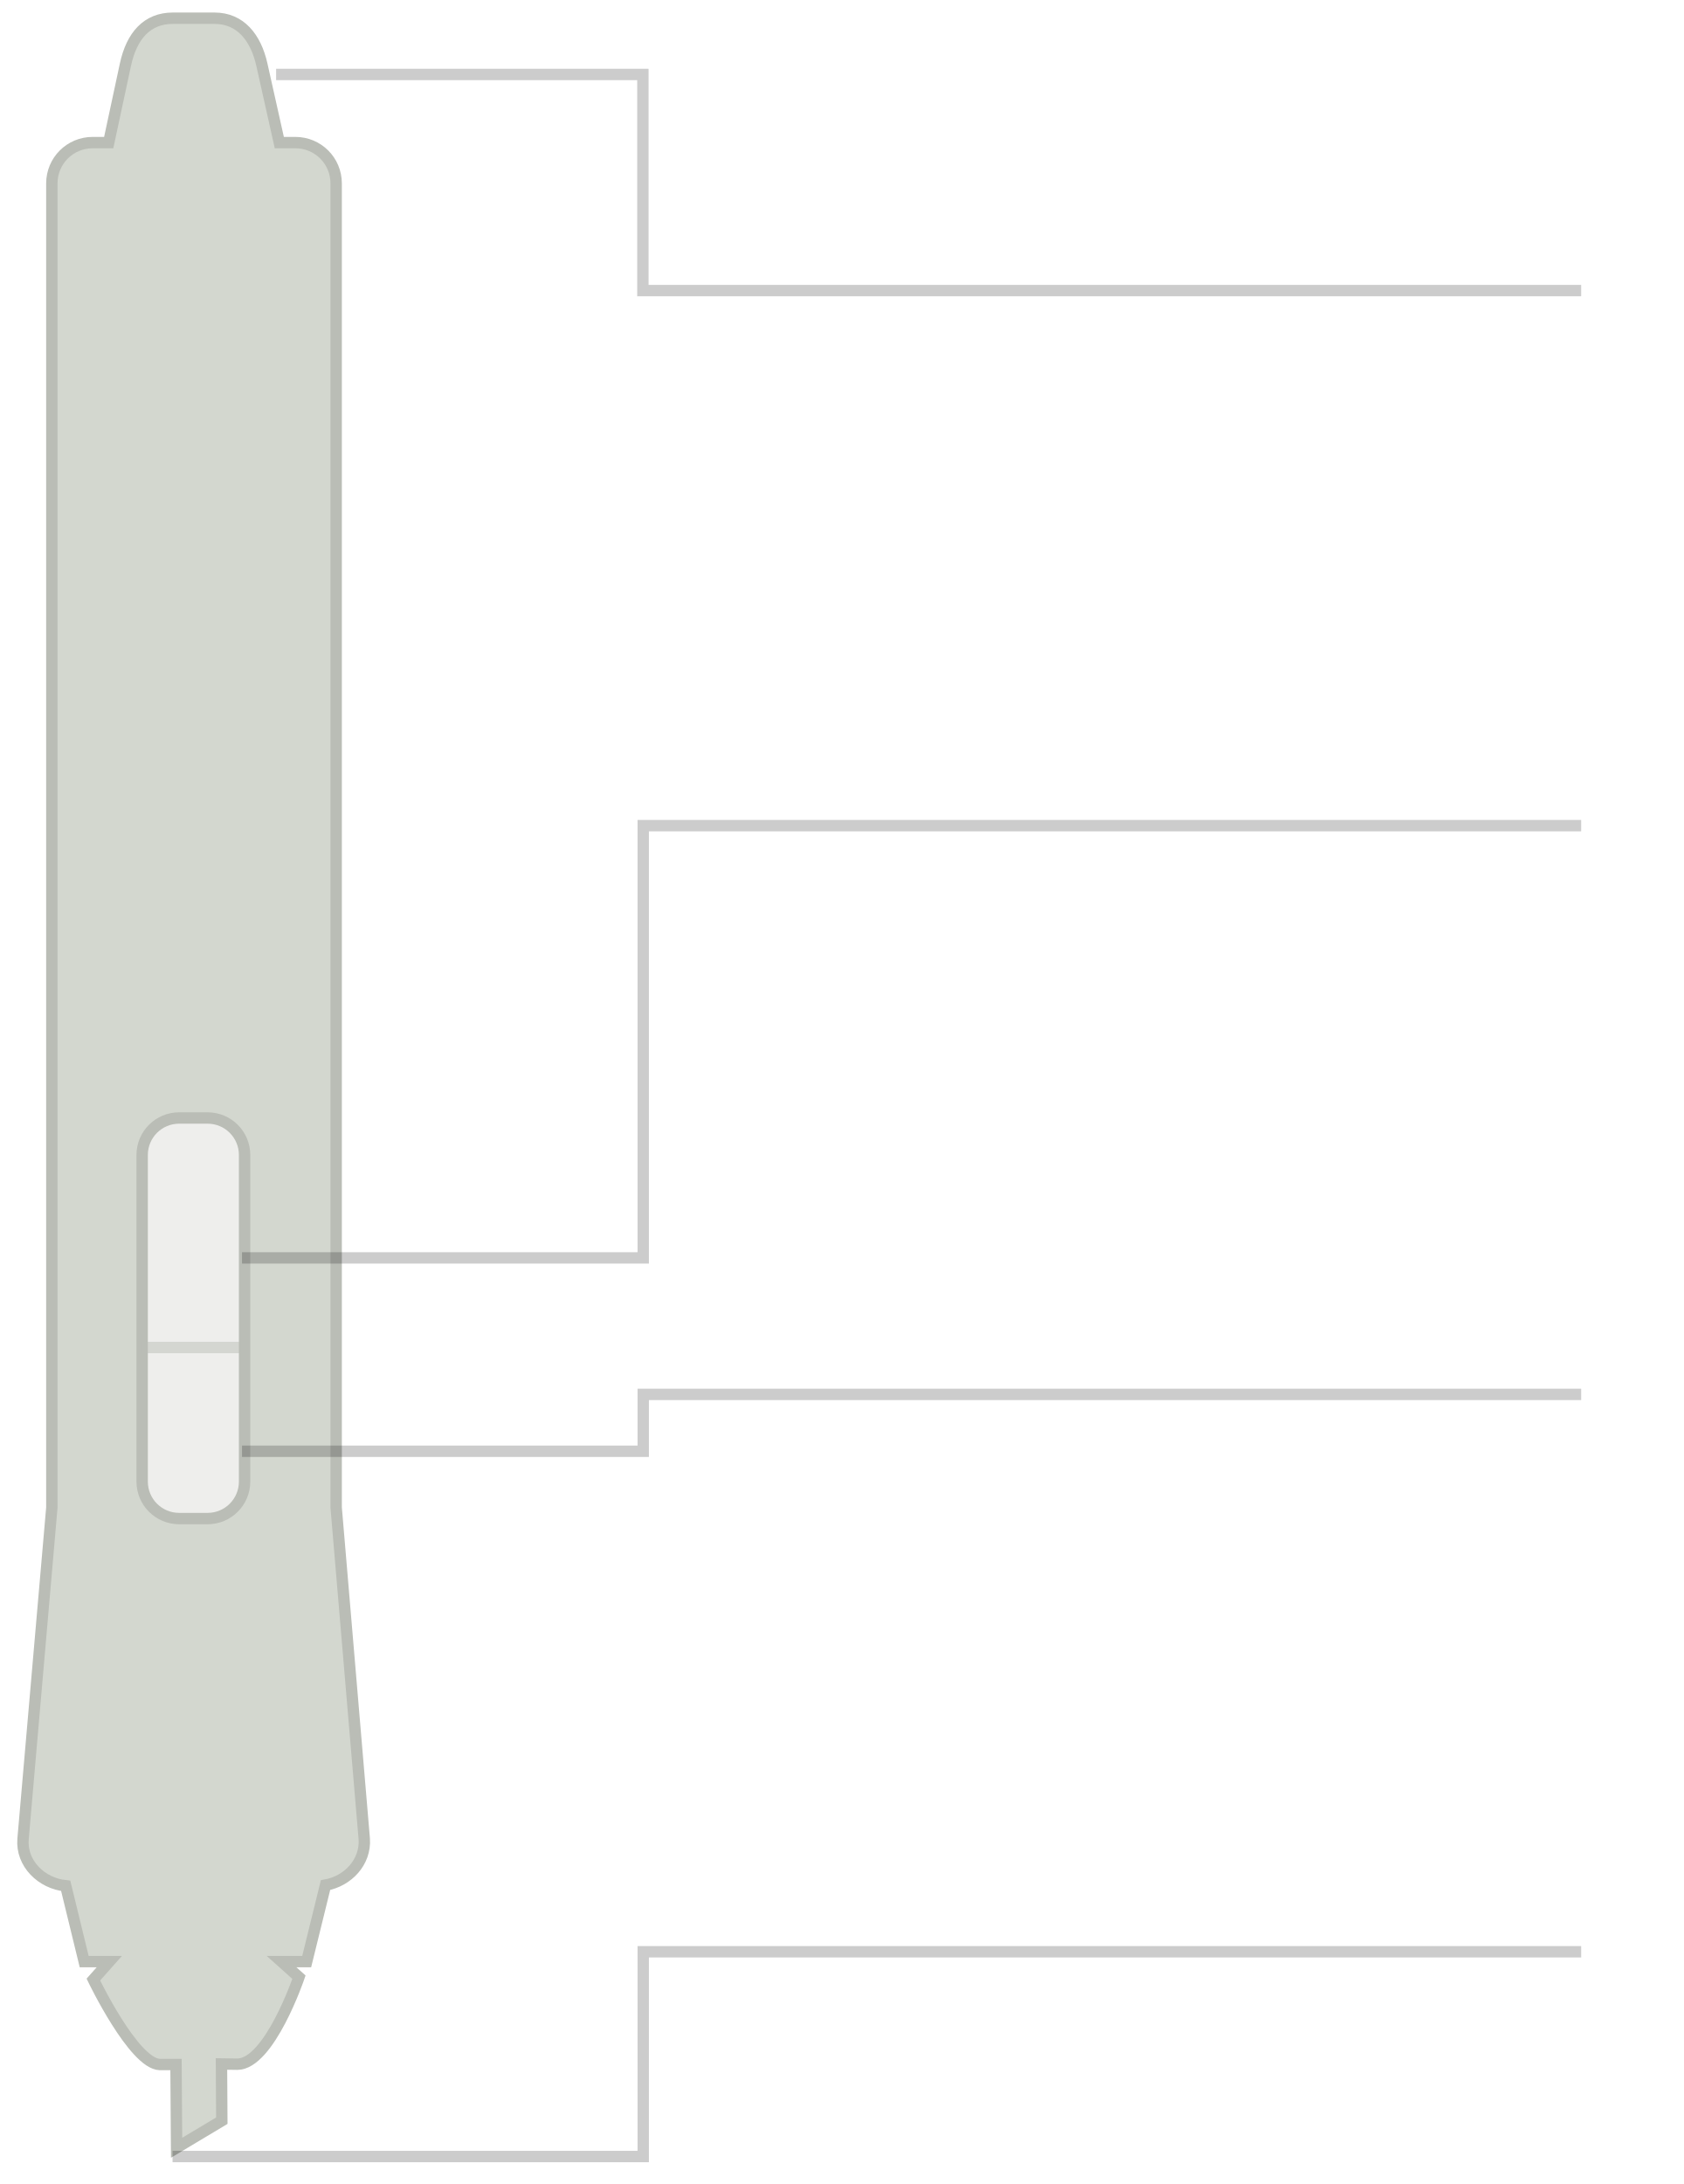
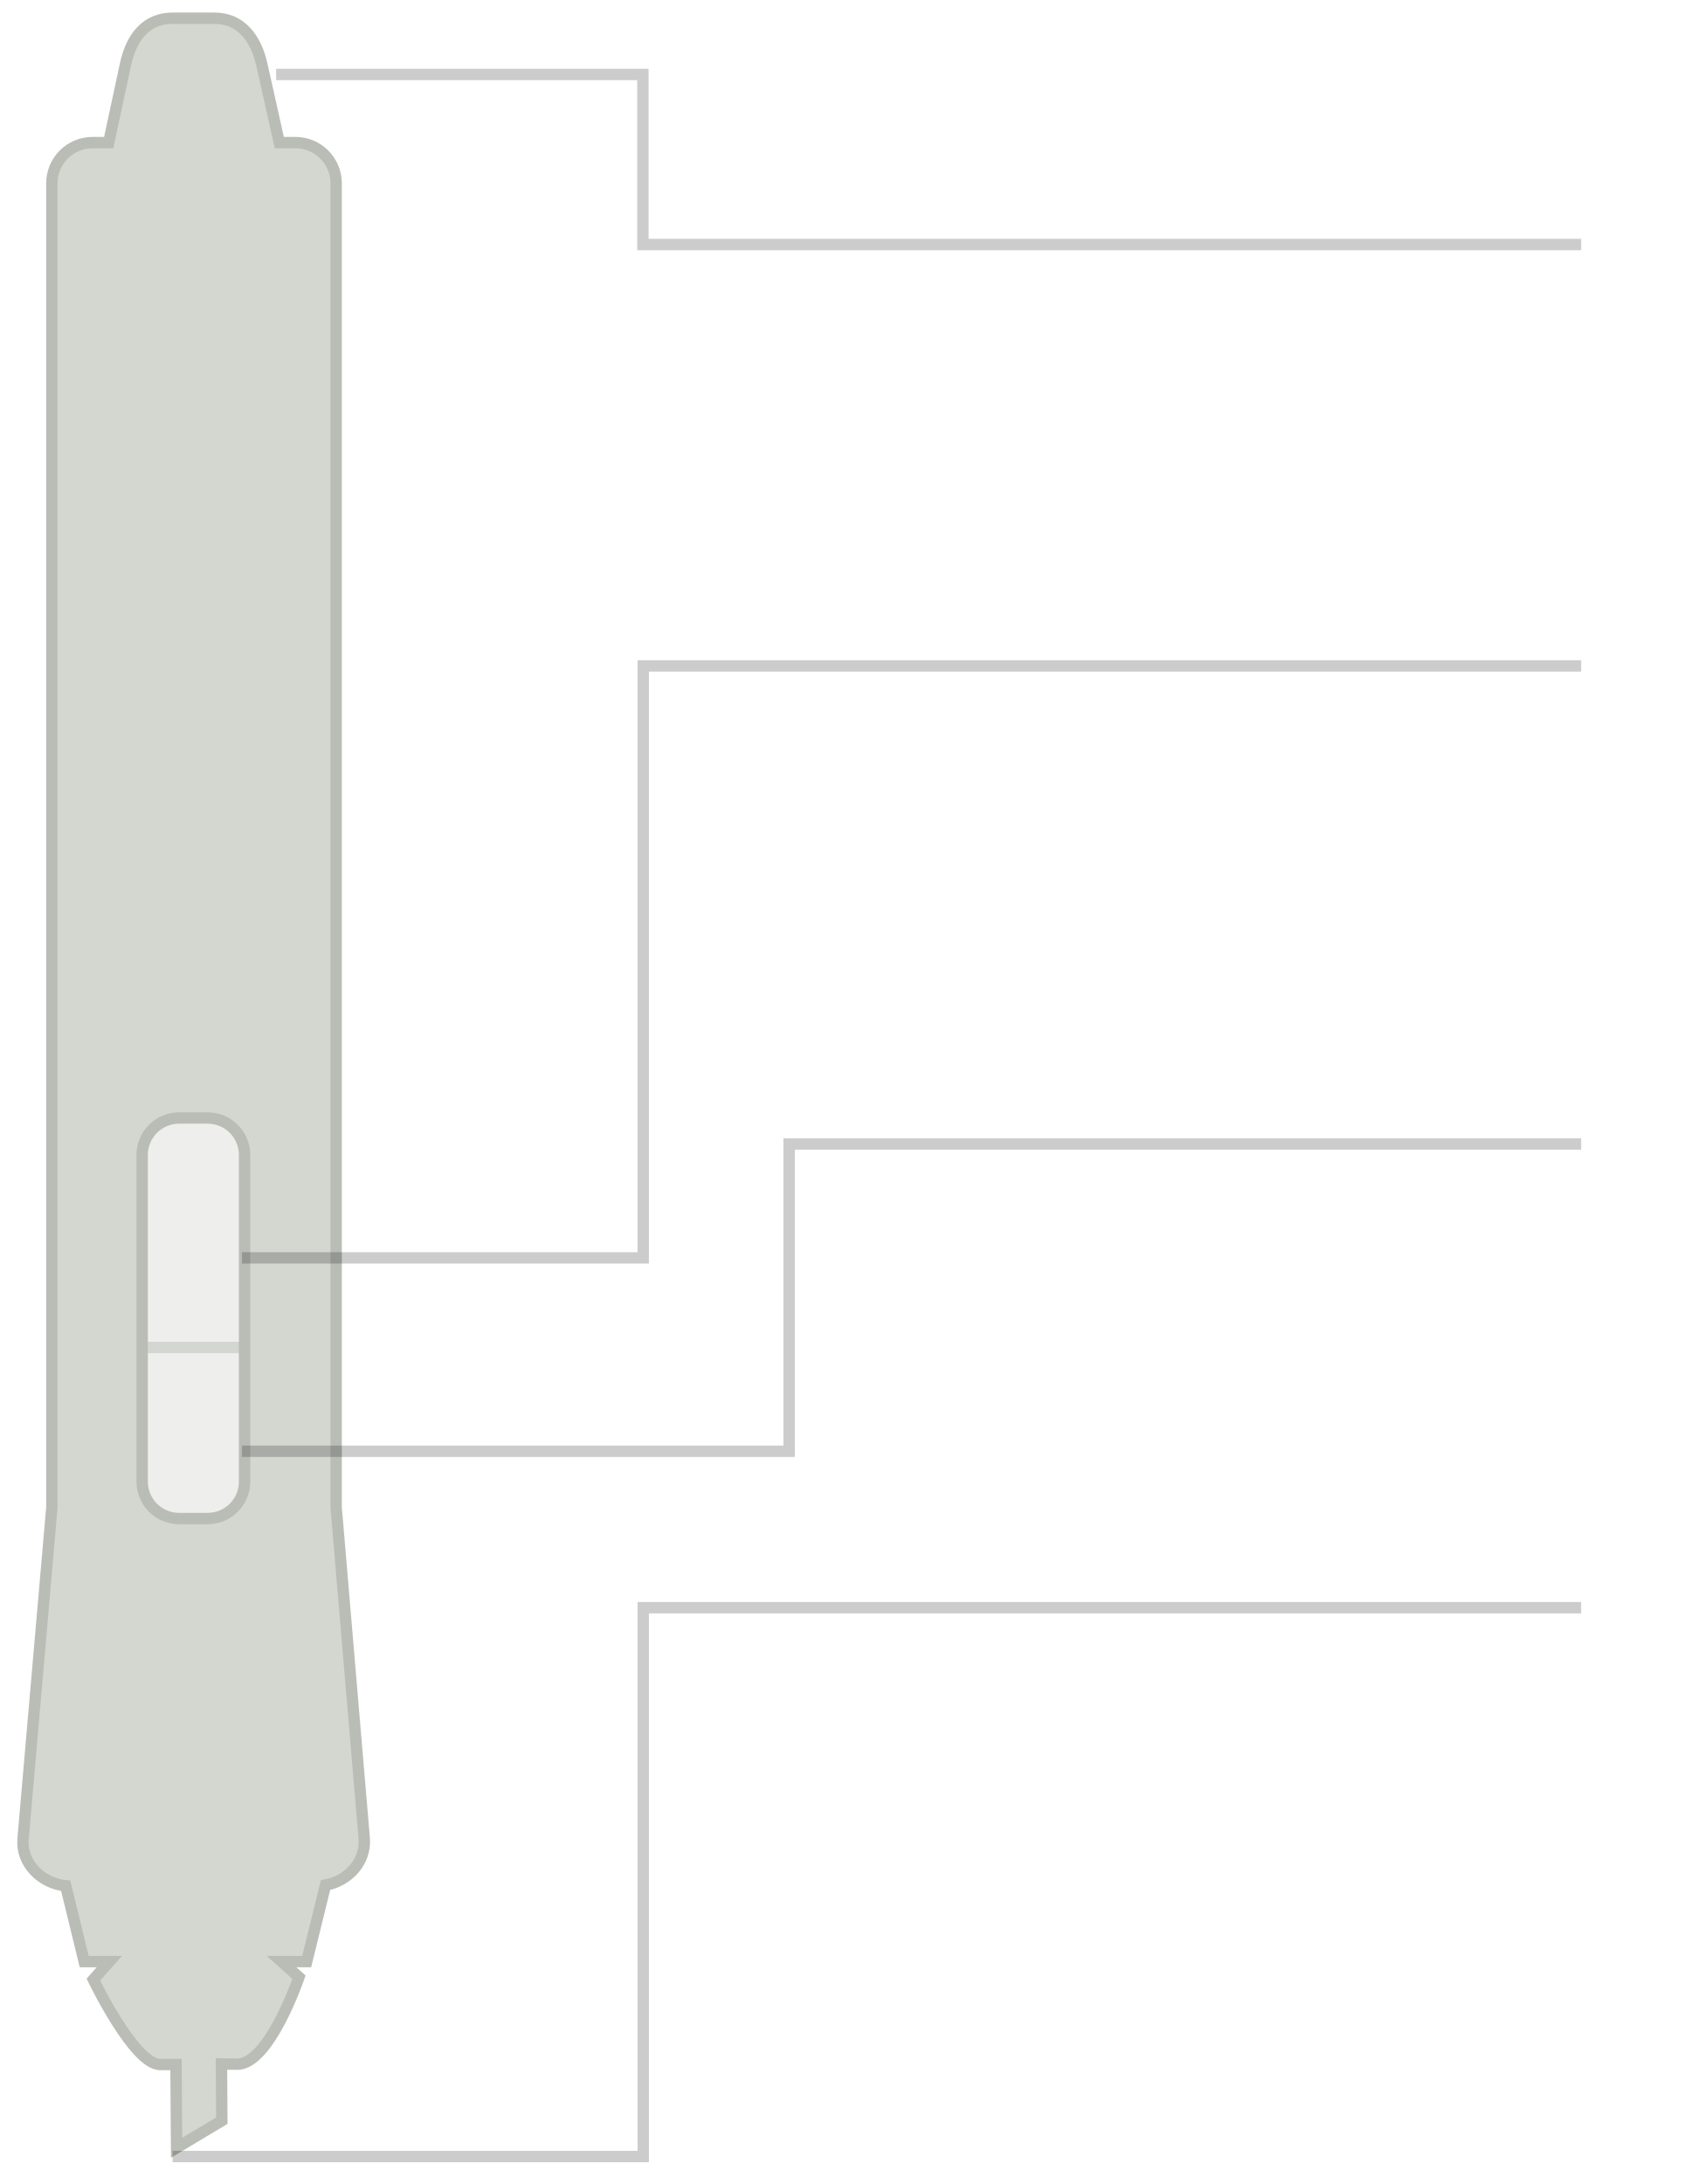
<svg xmlns="http://www.w3.org/2000/svg" id="svg86343" version="1.1" width="148" height="192">
  <defs id="defs86347">
    </defs>
  <g style="display:inline" transform="translate(592.4338,-287.6209)" id="g10545">
    <path id="rect10526" transform="translate(-928.4063,-95.84375)" d="m 351.167,385.066 c -2.252,0 -3.618,1.531 -4.167,4.089 L 345.531,396 344.125,396 c -1.994,0 -3.594,1.599 -3.594,3.594 L 340.531,516 338,545.125 c -0.187,2.155 1.626,3.92 3.75,4.125 l 1.625,6.664 2.209,0 -1.402,1.58 c 0,0 3.54,7.38 5.838,7.468 l 1.429,-6.9e-4 0.051,7.317 3.976,-2.379 -0.029,-4.986 1.385,0.02 c 2.828,0 5.428,-7.649 5.428,-7.649 l -1.53,-1.37 2.209,0 1.656,-6.726 c 1.967,-0.352 3.546,-2.022 3.406,-4.062 L 365.531,516 l 0,-116.406 c 0,-1.994 -1.599,-3.594 -3.594,-3.594 l -1.406,0 L 359,389.155 c -0.536,-2.398 -1.89,-4.089 -4.167,-4.089 z" style="color:#000000;fill:#d3d7cf;fill-opacity:1;fill-rule:nonzero;stroke:#babdb6;stroke-width:1px;stroke-linecap:butt;stroke-linejoin:miter;stroke-miterlimit:4;stroke-opacity:1;stroke-dasharray:none;stroke-dashoffset:0;marker:none;visibility:visible;display:inline;overflow:visible;enable-background:accumulate" />
    <rect style="color:#000000;fill:#eeeeec;fill-opacity:1;fill-rule:nonzero;stroke:#babdb6;stroke-width:1px;stroke-linecap:butt;stroke-linejoin:miter;stroke-miterlimit:4;stroke-opacity:1;stroke-dasharray:none;stroke-dashoffset:0;marker:none;visibility:visible;display:inline;overflow:visible;enable-background:accumulate" id="rect10541" width="9.006" height="35.215" x="-579.934" y="385.906" rx="3.25" ry="3.25" />
  </g>
  <g style="opacity:0.2;display:inline" id="g10631" transform="translate(592.4338,-302.4842)">
-     <path style="fill:none;stroke:#000000;stroke-width:1px;stroke-linecap:butt;stroke-linejoin:miter;stroke-opacity:1" d="m 357.25,492.912 35.28,0 0,-38 82.47,0" id="path10552" transform="translate(-928.4063,-79.84375)" />
-     <path id="path10556" d="m -568.156,309.031 32.25,0 0,19 82.5,0" style="fill:none;stroke:#000000;stroke-width:1px;stroke-linecap:butt;stroke-linejoin:miter;stroke-opacity:1" />
-     <path style="fill:none;stroke:#000000;stroke-width:1px;stroke-linecap:butt;stroke-linejoin:miter;stroke-opacity:1" d="m -577.262,492.068 41.386,0 0,-18 82.47,0" id="path10629" />
-     <path id="path86913" d="m -571.156,430.068 35.28,0 0,-5 82.47,0" style="fill:none;stroke:#000000;stroke-width:1px;stroke-linecap:butt;stroke-linejoin:miter;stroke-opacity:1" />
+     <path style="fill:none;stroke:#000000;stroke-width:1px;stroke-linecap:butt;stroke-linejoin:miter;stroke-opacity:1" d="m 357.25,492.912 35.28,0 0,-52.043 82.47,0" id="path10552" transform="translate(-928.4063,-79.84375)" />
+     <path id="path10556" d="m -568.156,309.031 32.25,0 0,14.949 82.5,0" style="fill:none;stroke:#000000;stroke-width:1px;stroke-linecap:butt;stroke-linejoin:miter;stroke-opacity:1" />
+     <path style="fill:none;stroke:#000000;stroke-width:1px;stroke-linecap:butt;stroke-linejoin:miter;stroke-opacity:1" d="m -577.262,492.068 41.386,0 0,-48.246 82.47,0" id="path10629" />
+     <path id="path86913" d="m -571.156,430.068 48.108,0 0,-27.009 69.642,0" style="fill:none;stroke:#000000;stroke-width:1px;stroke-linecap:butt;stroke-linejoin:miter;stroke-opacity:1" />
  </g>
  <path style="opacity:0.5;color:#000000;fill:#eeeeec;fill-opacity:1;fill-rule:nonzero;stroke:#babdb6;stroke-width:1px;stroke-linecap:butt;stroke-linejoin:miter;stroke-miterlimit:4;stroke-opacity:1;stroke-dasharray:none;stroke-dashoffset:0;marker:none;visibility:visible;display:inline;overflow:visible;enable-background:accumulate" d="m 12.427,118.461 8.909,0" id="path31572" />
</svg>
